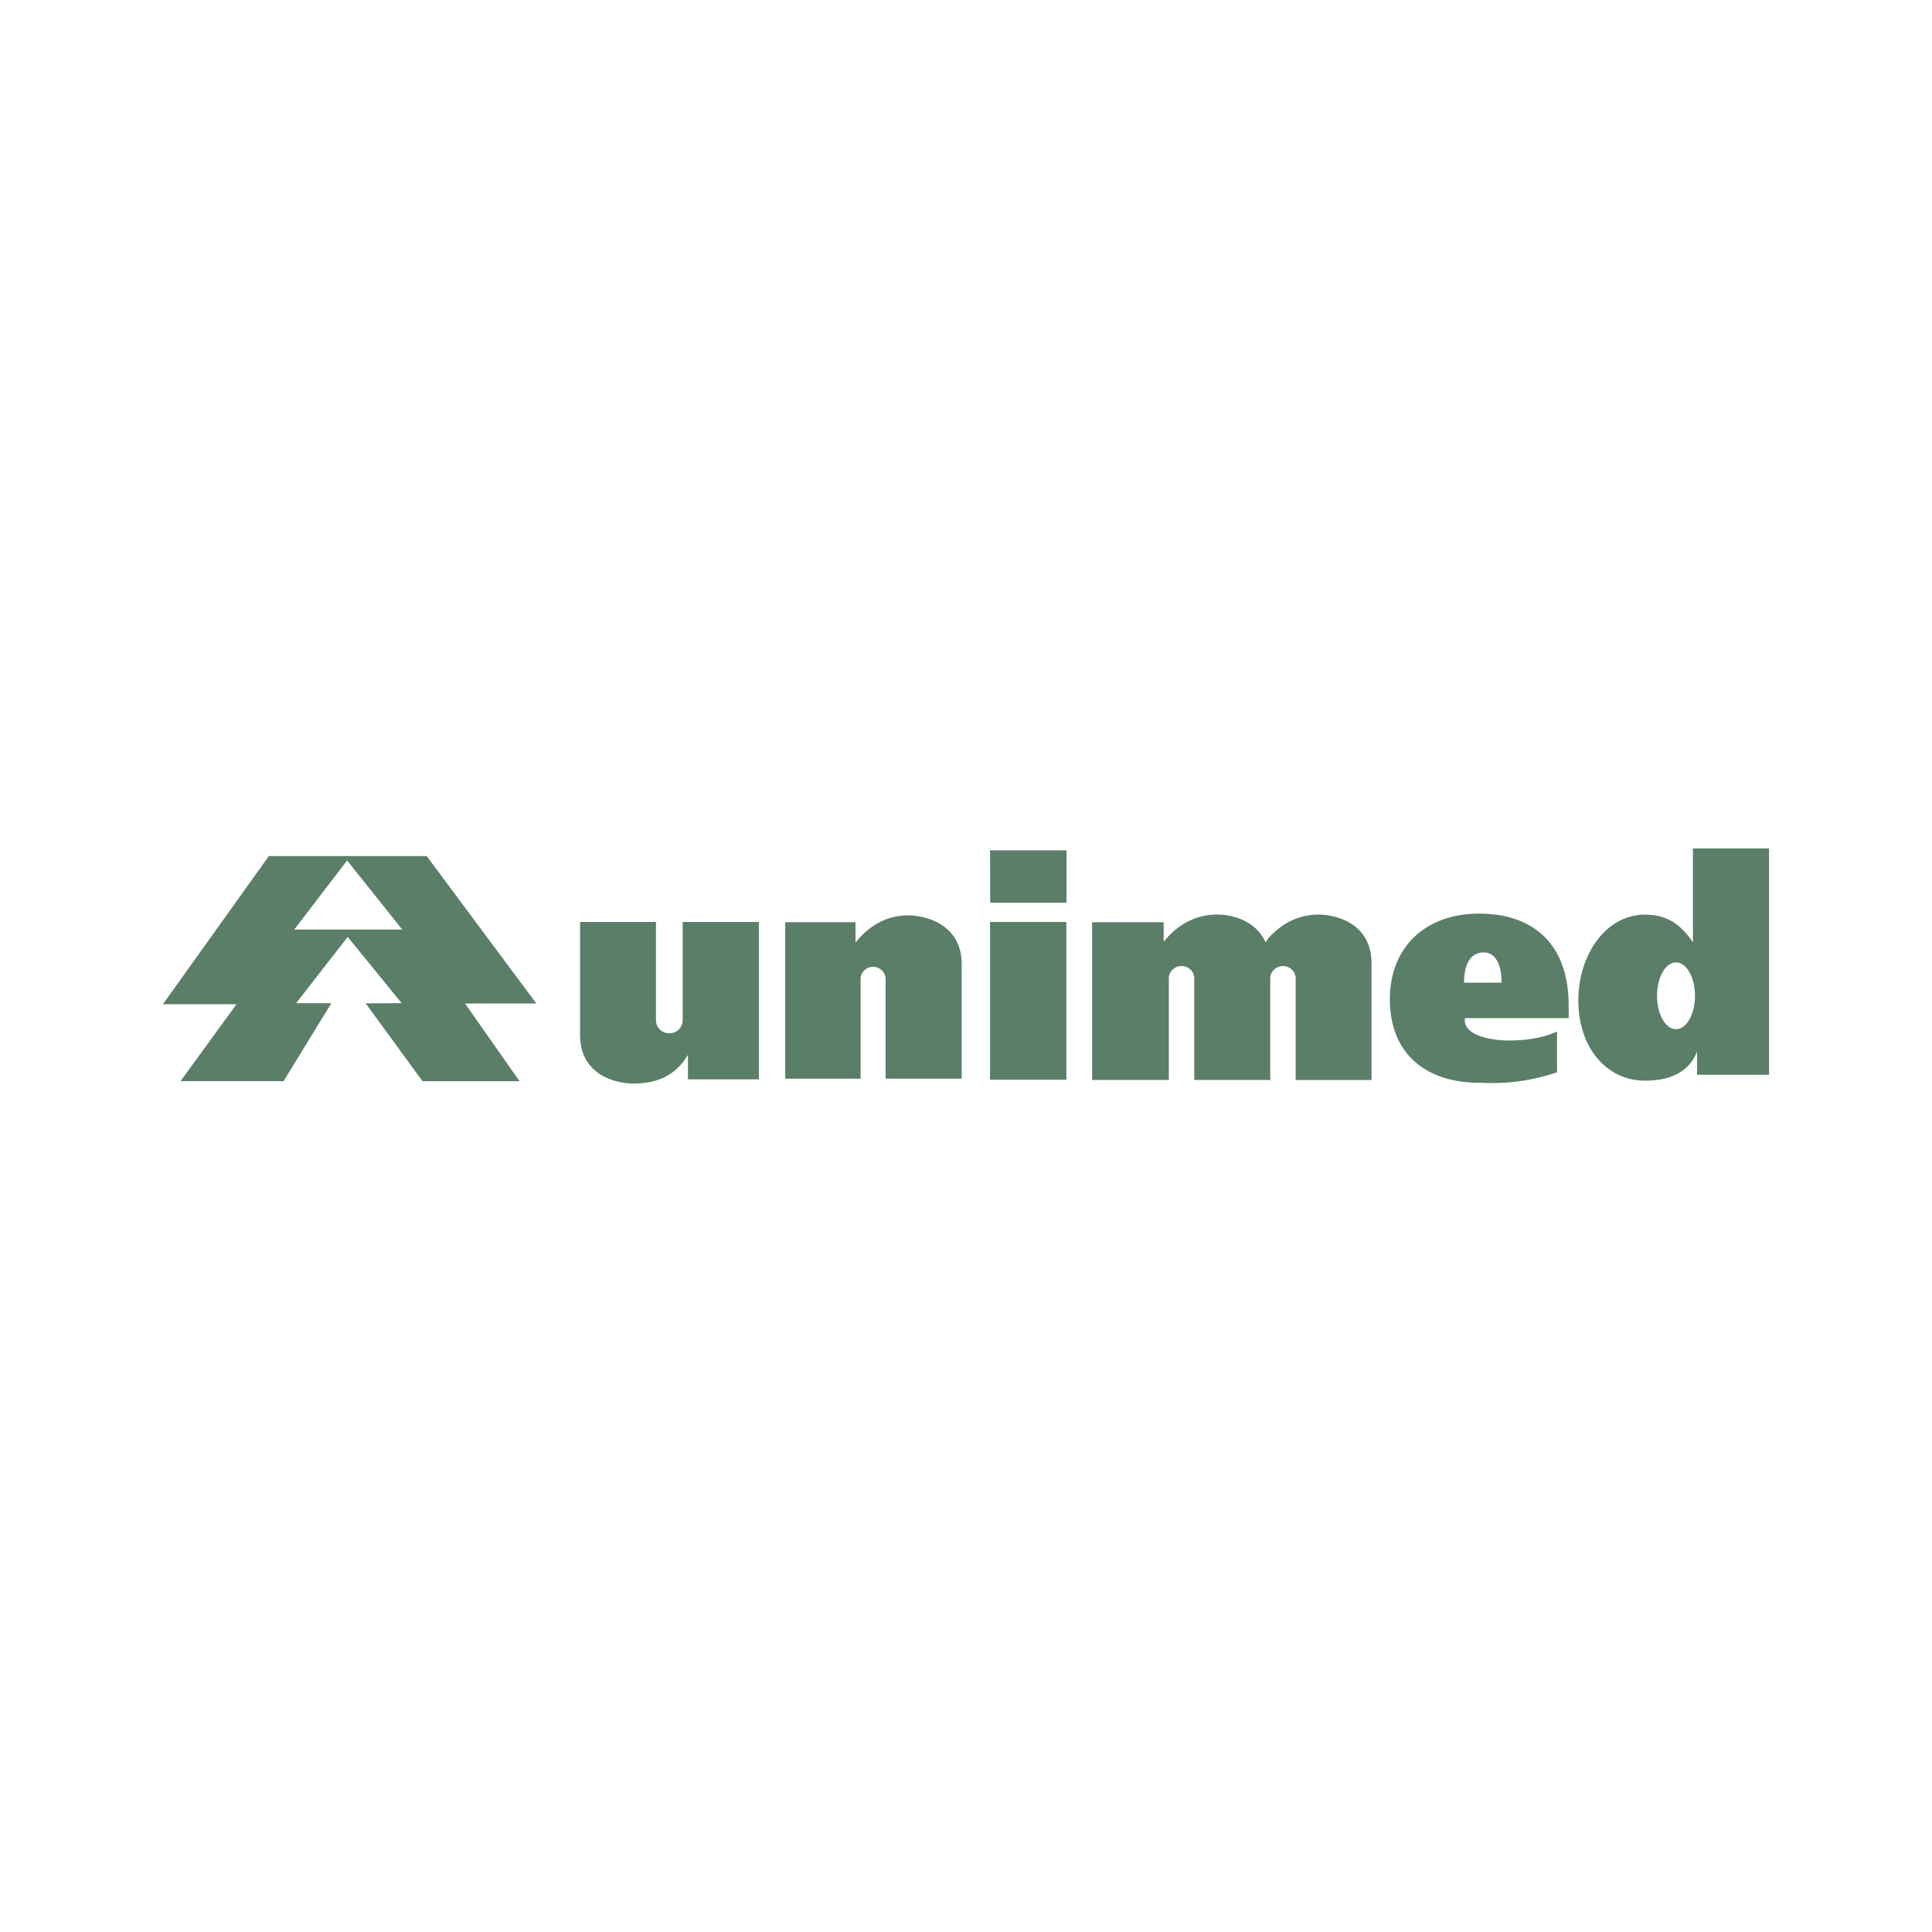
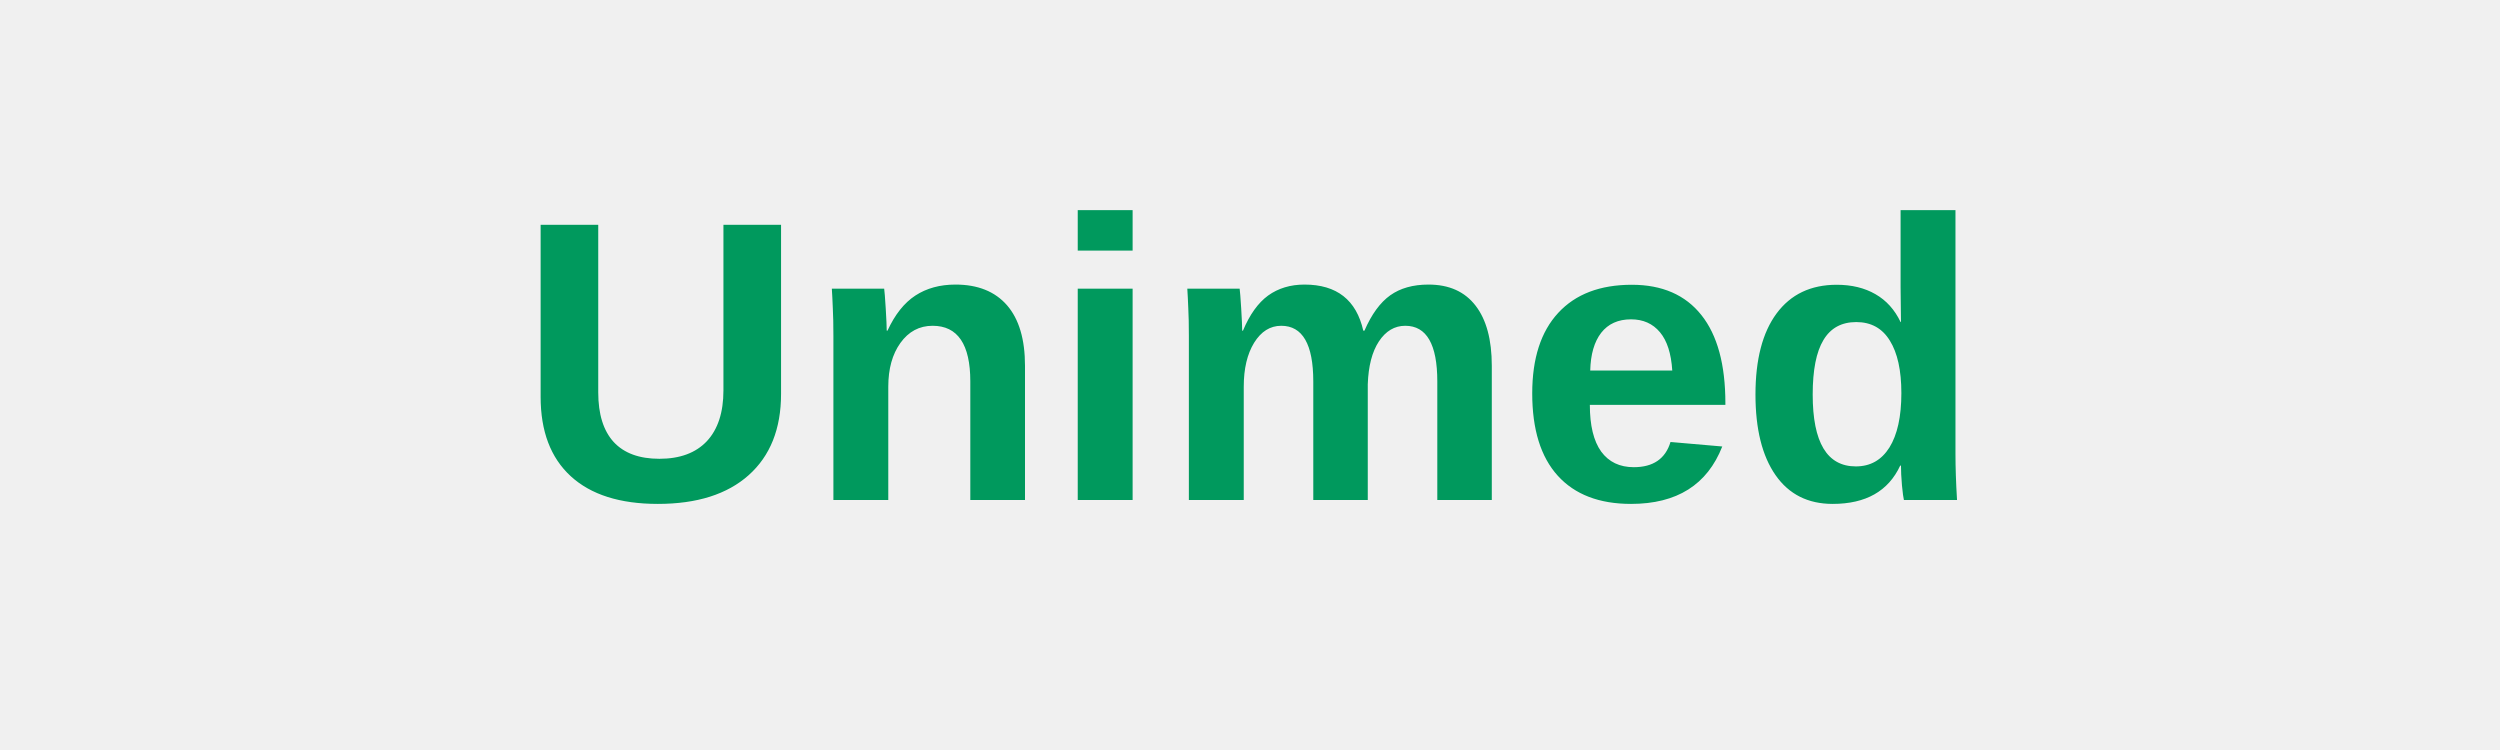
- <svg xmlns="http://www.w3.org/2000/svg" width="2500" height="2500" viewBox="0 0 192.756 192.756">
-   <g fill-rule="evenodd" clip-rule="evenodd">
-     <path fill="#fff" d="M0 0h192.756v192.756H0V0z" />
-     <path d="M168.904 94.011c-1.275-1.861-2.641-2.757-4.785-2.757-3.836 0-6.648 3.907-6.648 8.581 0 4.674 2.812 7.984 6.648 7.984 2.145 0 4.279-.611 5.199-2.889v2.299h7.18V84.65h-7.594v9.361zm-3.584 5.339c0-1.84.848-3.332 1.895-3.332s1.896 1.492 1.896 3.332-.85 3.332-1.896 3.332-1.895-1.493-1.895-3.332zm-8.814 2.224v-1.271c0-6.413-3.861-9.153-8.906-9.153-5.555 0-8.936 3.51-8.936 8.536 0 5.457 3.604 8.342 8.936 8.342 2.76.137 5.121-.18 7.742-1.035v-4.076c-3.125 1.479-9.547 1.197-9.193-1.342h10.357v-.001zm-10.445-3.533c.021-1.701.541-3.02 1.984-3.02 1.217 0 1.803 1.377 1.758 3.02h-3.742zm-111.37-4.566l5.383 6.613-3.591.016 5.669 7.766h9.68l-5.432-7.748h7.114L42.57 85.41H26.824l-10.567 14.78h7.339l-5.585 7.678h10.281l4.768-7.779h-3.516l5.147-6.614zm-5.335-.732l5.275-6.897 5.501 6.897H29.356zm96.972 15.003v.006h.404V97.607c0-.67.557-1.215 1.25-1.225.707-.01 1.287.543 1.287 1.225v10.145h7.568V96.115c0-3.991-3.523-4.868-5.287-4.868-2.201 0-3.865 1.063-5.029 2.387-.059.065-.244.403-.244.403-.969-2.24-3.439-2.796-4.842-2.796-2.385 0-4.168 1.248-5.334 2.721v-1.953h-7.141v15.737h7.654V97.602c0-.67.557-1.215 1.252-1.225.707-.01 1.285.543 1.285 1.225v10.145h7.177v-.001zm-47.988-.127h7.521v-9.936c0-.67.547-1.214 1.229-1.225a1.238 1.238 0 0 1 1.264 1.225v9.936h7.594V96.191c0-3.991-3.621-4.867-5.353-4.867-2.342 0-4.094 1.247-5.241 2.72V92.01H78.34v15.609zm-2.624-15.634h-7.603v9.81a1.31 1.31 0 0 1-1.316 1.299h-.02c-.735.004-1.333-.578-1.333-1.299v-9.81h-7.568v11.294c0 3.957 3.541 4.828 5.311 4.828 2.395 0 4.249-.818 5.448-2.869v2.449h7.081V91.985zm23.061 15.74h7.615V91.989h-7.615v15.736zm.02-17.661h7.607V84.84h-7.629l.022 5.224z" fill="#5a7e67" />
-   </g>
+ <svg xmlns="http://www.w3.org/2000/svg" viewBox="0 0 200 60">
+   <text x="100" y="40" font-family="Arial, sans-serif" font-size="32" font-weight="bold" fill="#00995D" text-anchor="middle">Unimed</text>
</svg>
